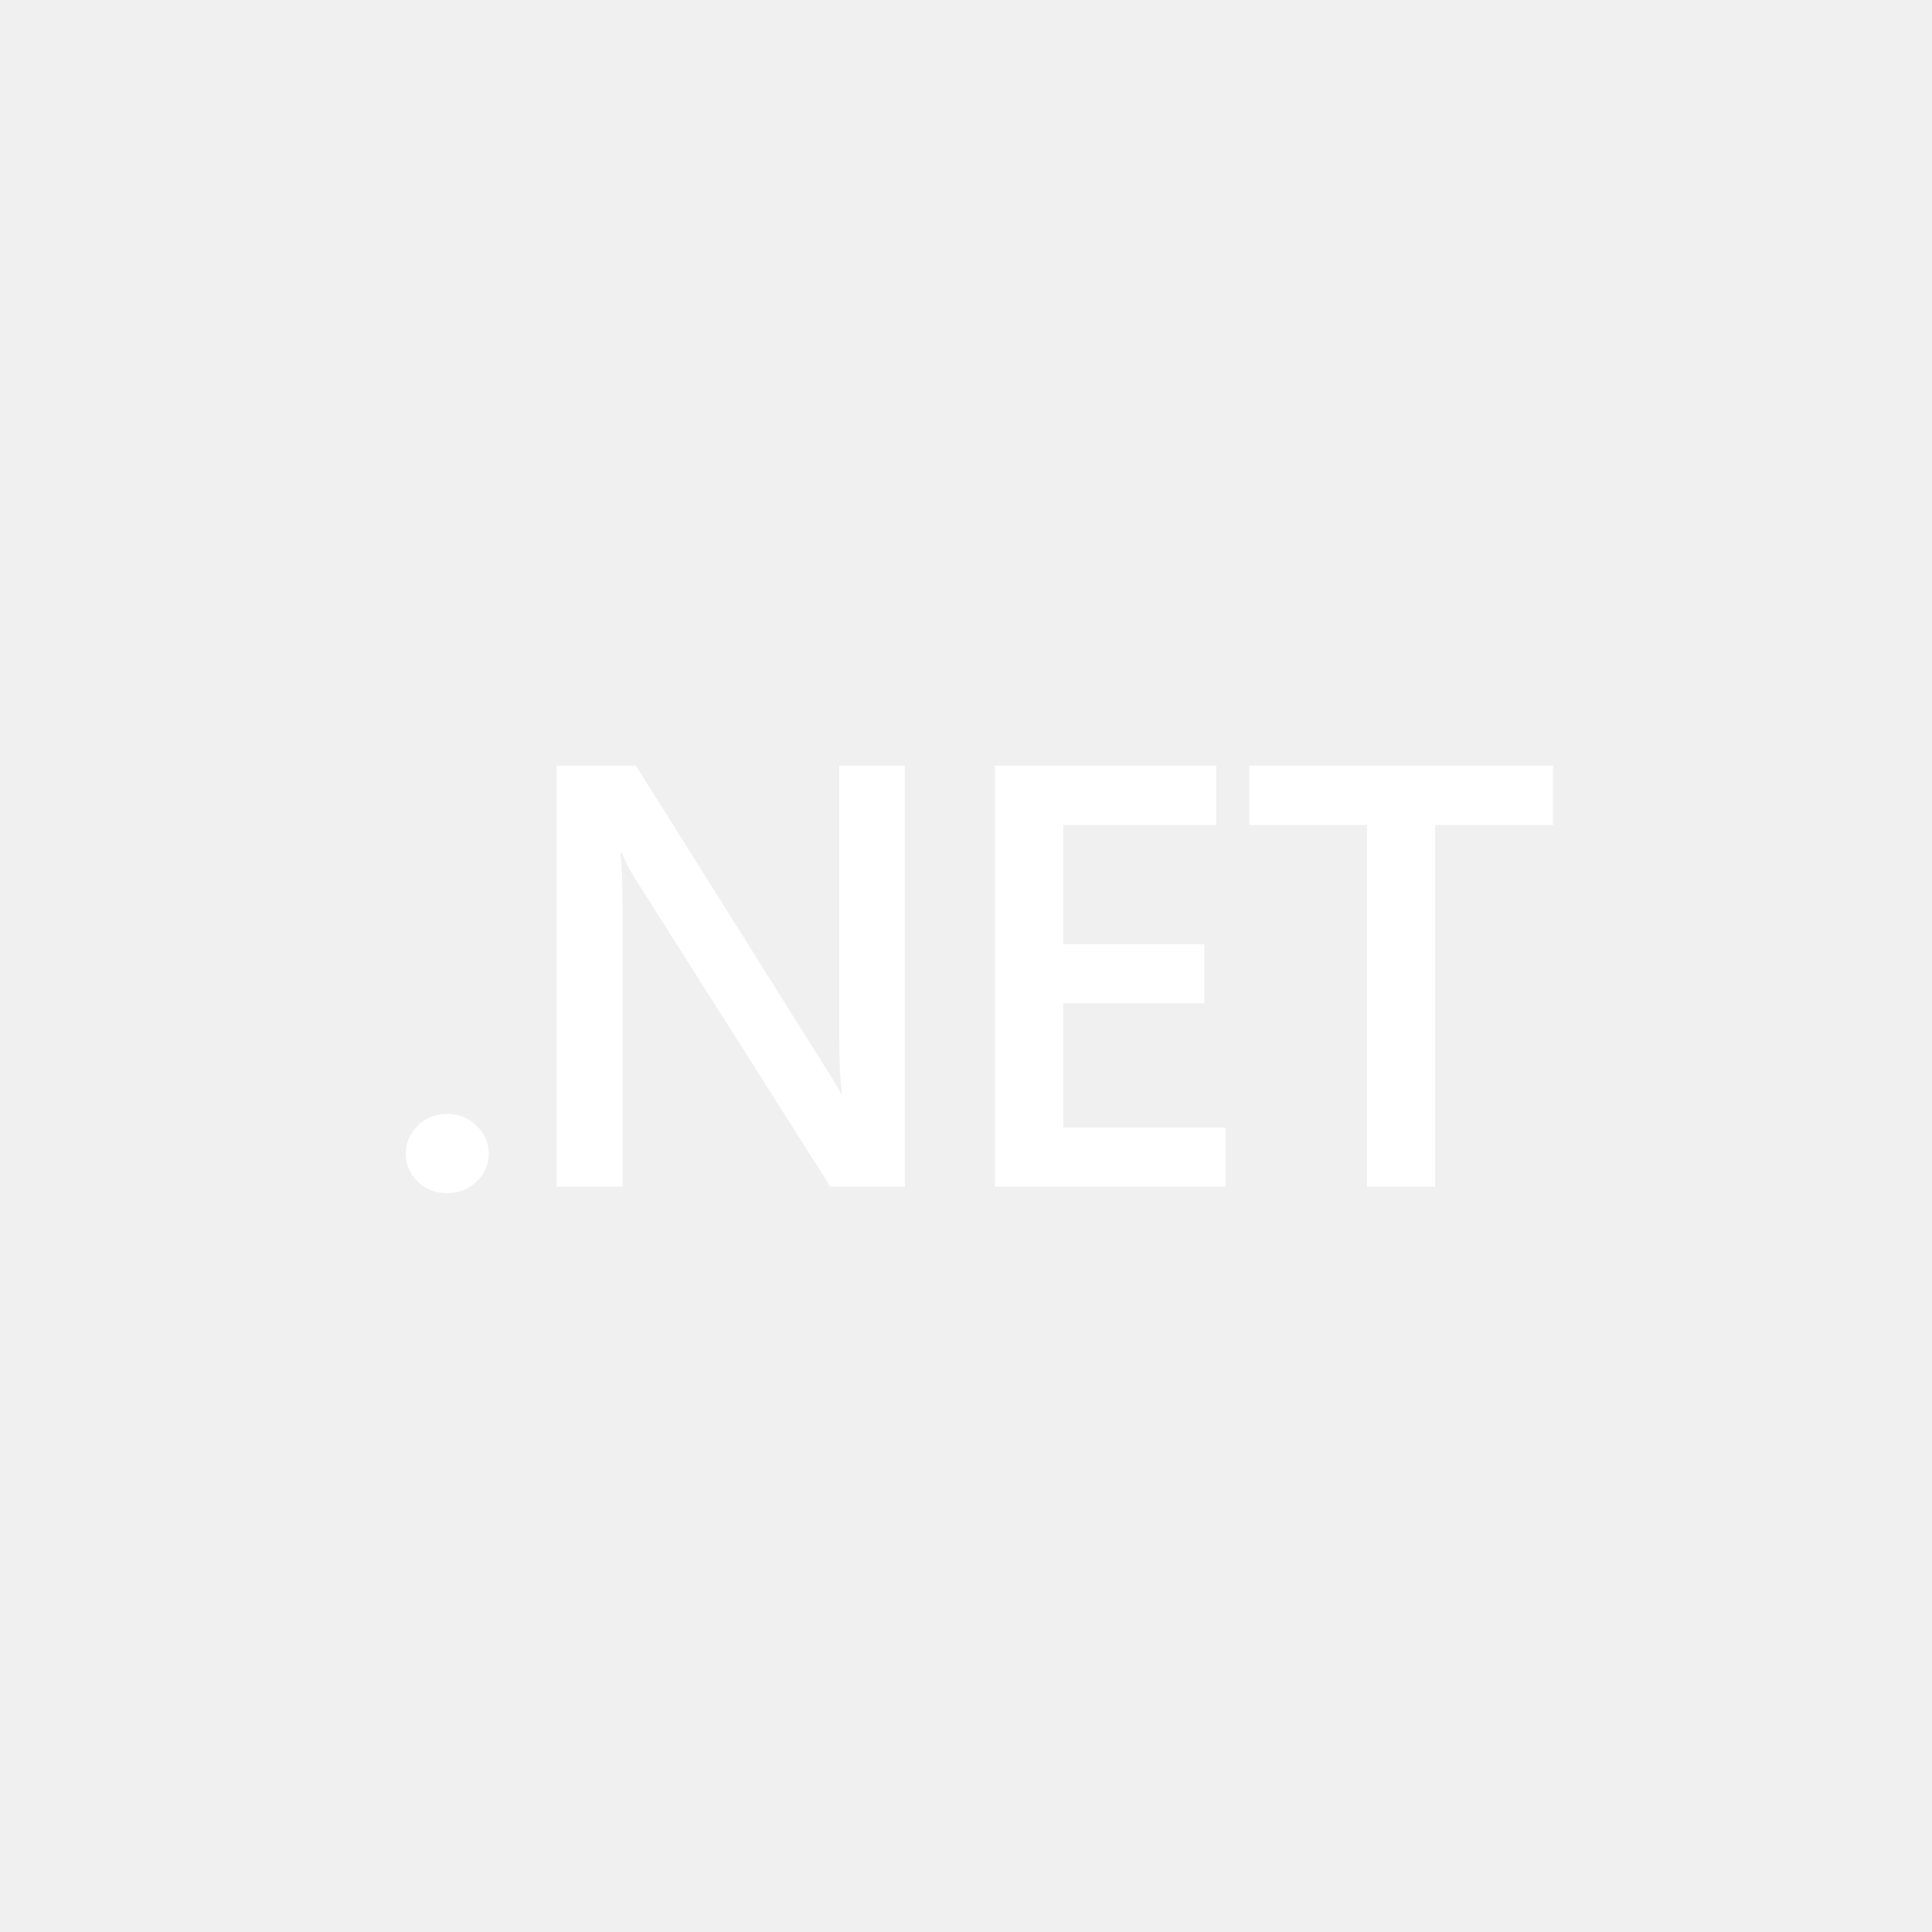
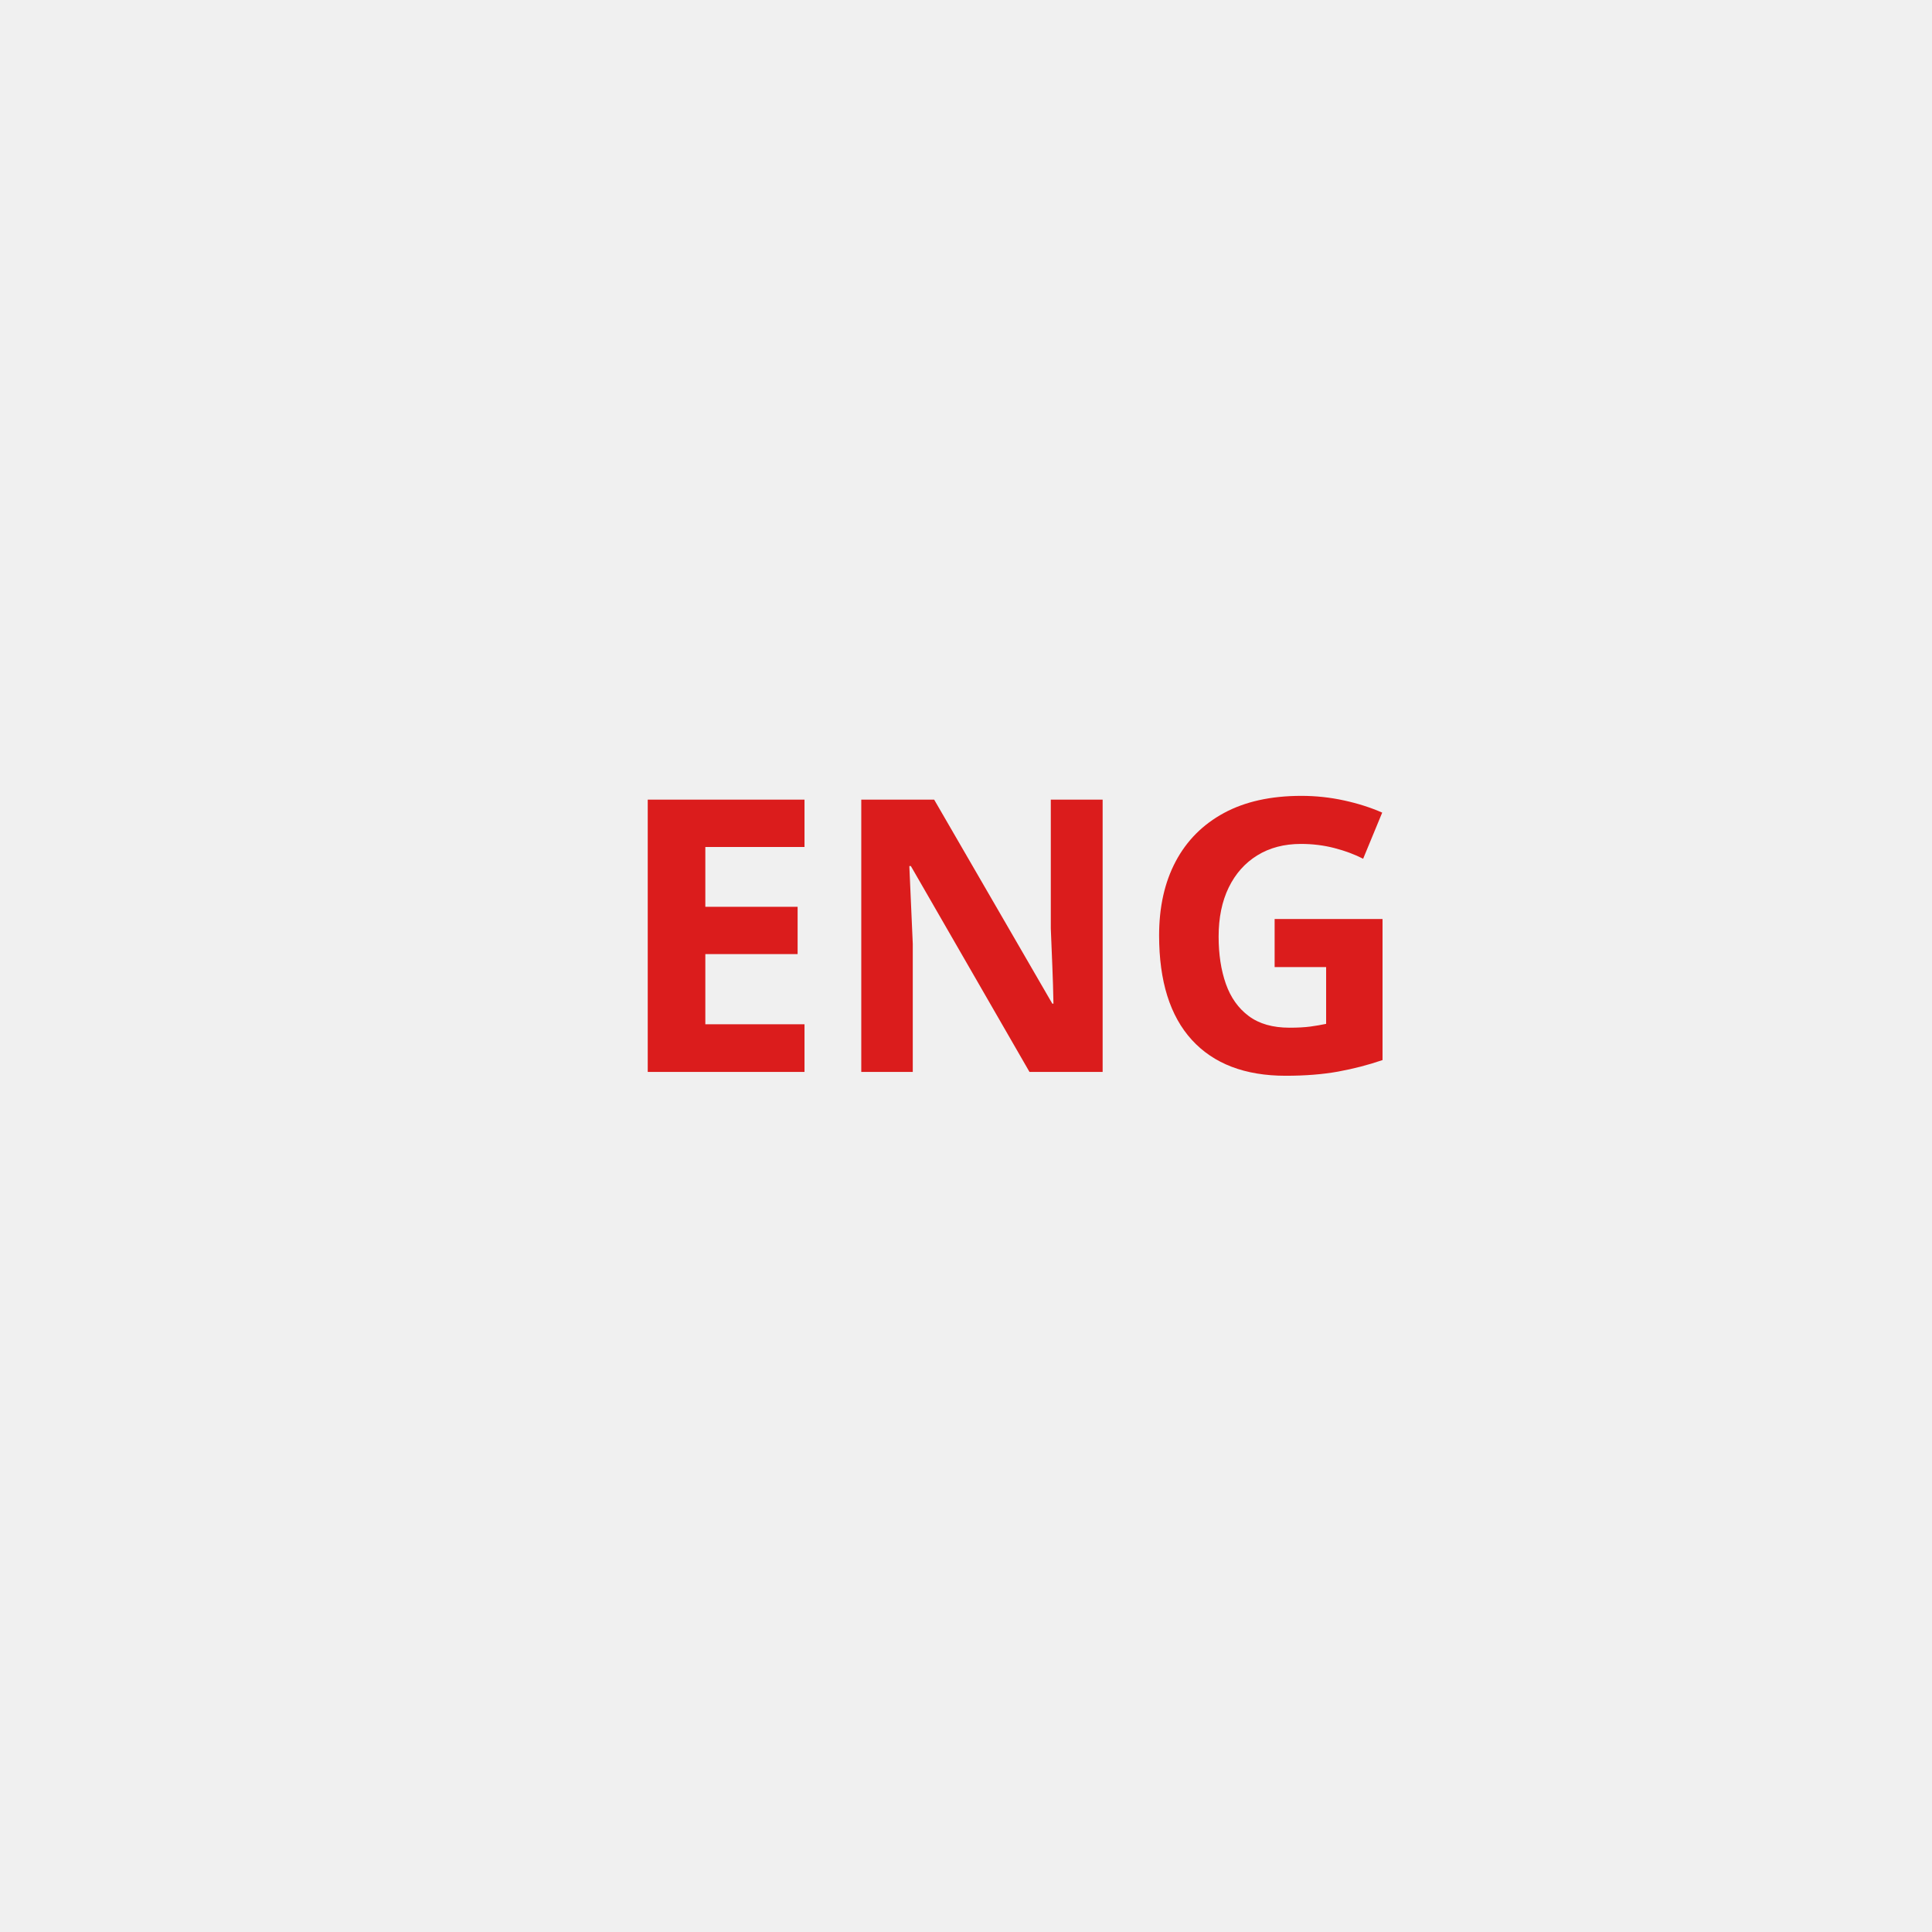
- <svg xmlns="http://www.w3.org/2000/svg" width="456" height="456" viewBox="0 0 456 456" version="1.1" xml:space="preserve" style="fill-rule:evenodd;clip-rule:evenodd;stroke-linejoin:round;stroke-miterlimit:2;">
-   <path d="m 105.5,281.609 c -2.703,0 -5.001,-0.9 -6.893,-2.702 -1.892,-1.848 -2.838,-4.042 -2.838,-6.582 0,-2.587 0.946,-4.804 2.838,-6.652 1.892,-1.848 4.19,-2.772 6.893,-2.772 2.748,0 5.068,0.924 6.96,2.772 1.937,1.848 2.906,4.064 2.906,6.652 0,2.54 -0.968,4.734 -2.906,6.582 -1.892,1.802 -4.212,2.702 -6.96,2.702 z" style="fill:#ffffff;fill-rule:nonzero;stroke-width:0.838" />
-   <path d="M 213.561,280.084 H 195.99 L 149.7,207.054 c -1.171,-1.848 -2.14,-3.765 -2.906,-5.751 h -0.406 c 0.361,2.125 0.541,6.675 0.541,13.65 v 65.132 h -15.543 v -99.36 h 18.719 l 44.737,71.298 c 1.892,2.957 3.109,4.989 3.649,6.098 h 0.27 c -0.45,-2.632 -0.676,-7.09 -0.676,-13.373 v -64.023 h 15.476 z" style="fill:#ffffff;fill-rule:nonzero;stroke-width:0.838" />
-   <path d="m 289.251,280.084 h -54.401 v -99.36 h 52.238 v 13.997 h -36.154 v 28.131 h 33.316 v 13.927 h -33.316 v 29.378 h 38.316 z" style="fill:#ffffff;fill-rule:nonzero;stroke-width:0.838" />
-   <path d="M 366.565,194.721 H 338.722 v 85.363 h -16.084 v -85.363 h -27.775 v -13.997 h 71.701 z" style="fill:#ffffff;fill-rule:nonzero;stroke-width:0.838" />
+ <svg xmlns="http://www.w3.org/2000/svg" width="456" height="456" clip-rule=" evenodd" xml:space="preserve" version="1.1">
+   <g>
+     <text transform="matrix(1 0 0 1 0 0)" font-weight="bold" xml:space="preserve" text-anchor="start" font-family="'Catamaran'" font-size="90" id="svg_2" y="253" x="144.789" fill="#db1c1c">ENG</text>
+   </g>
</svg>
